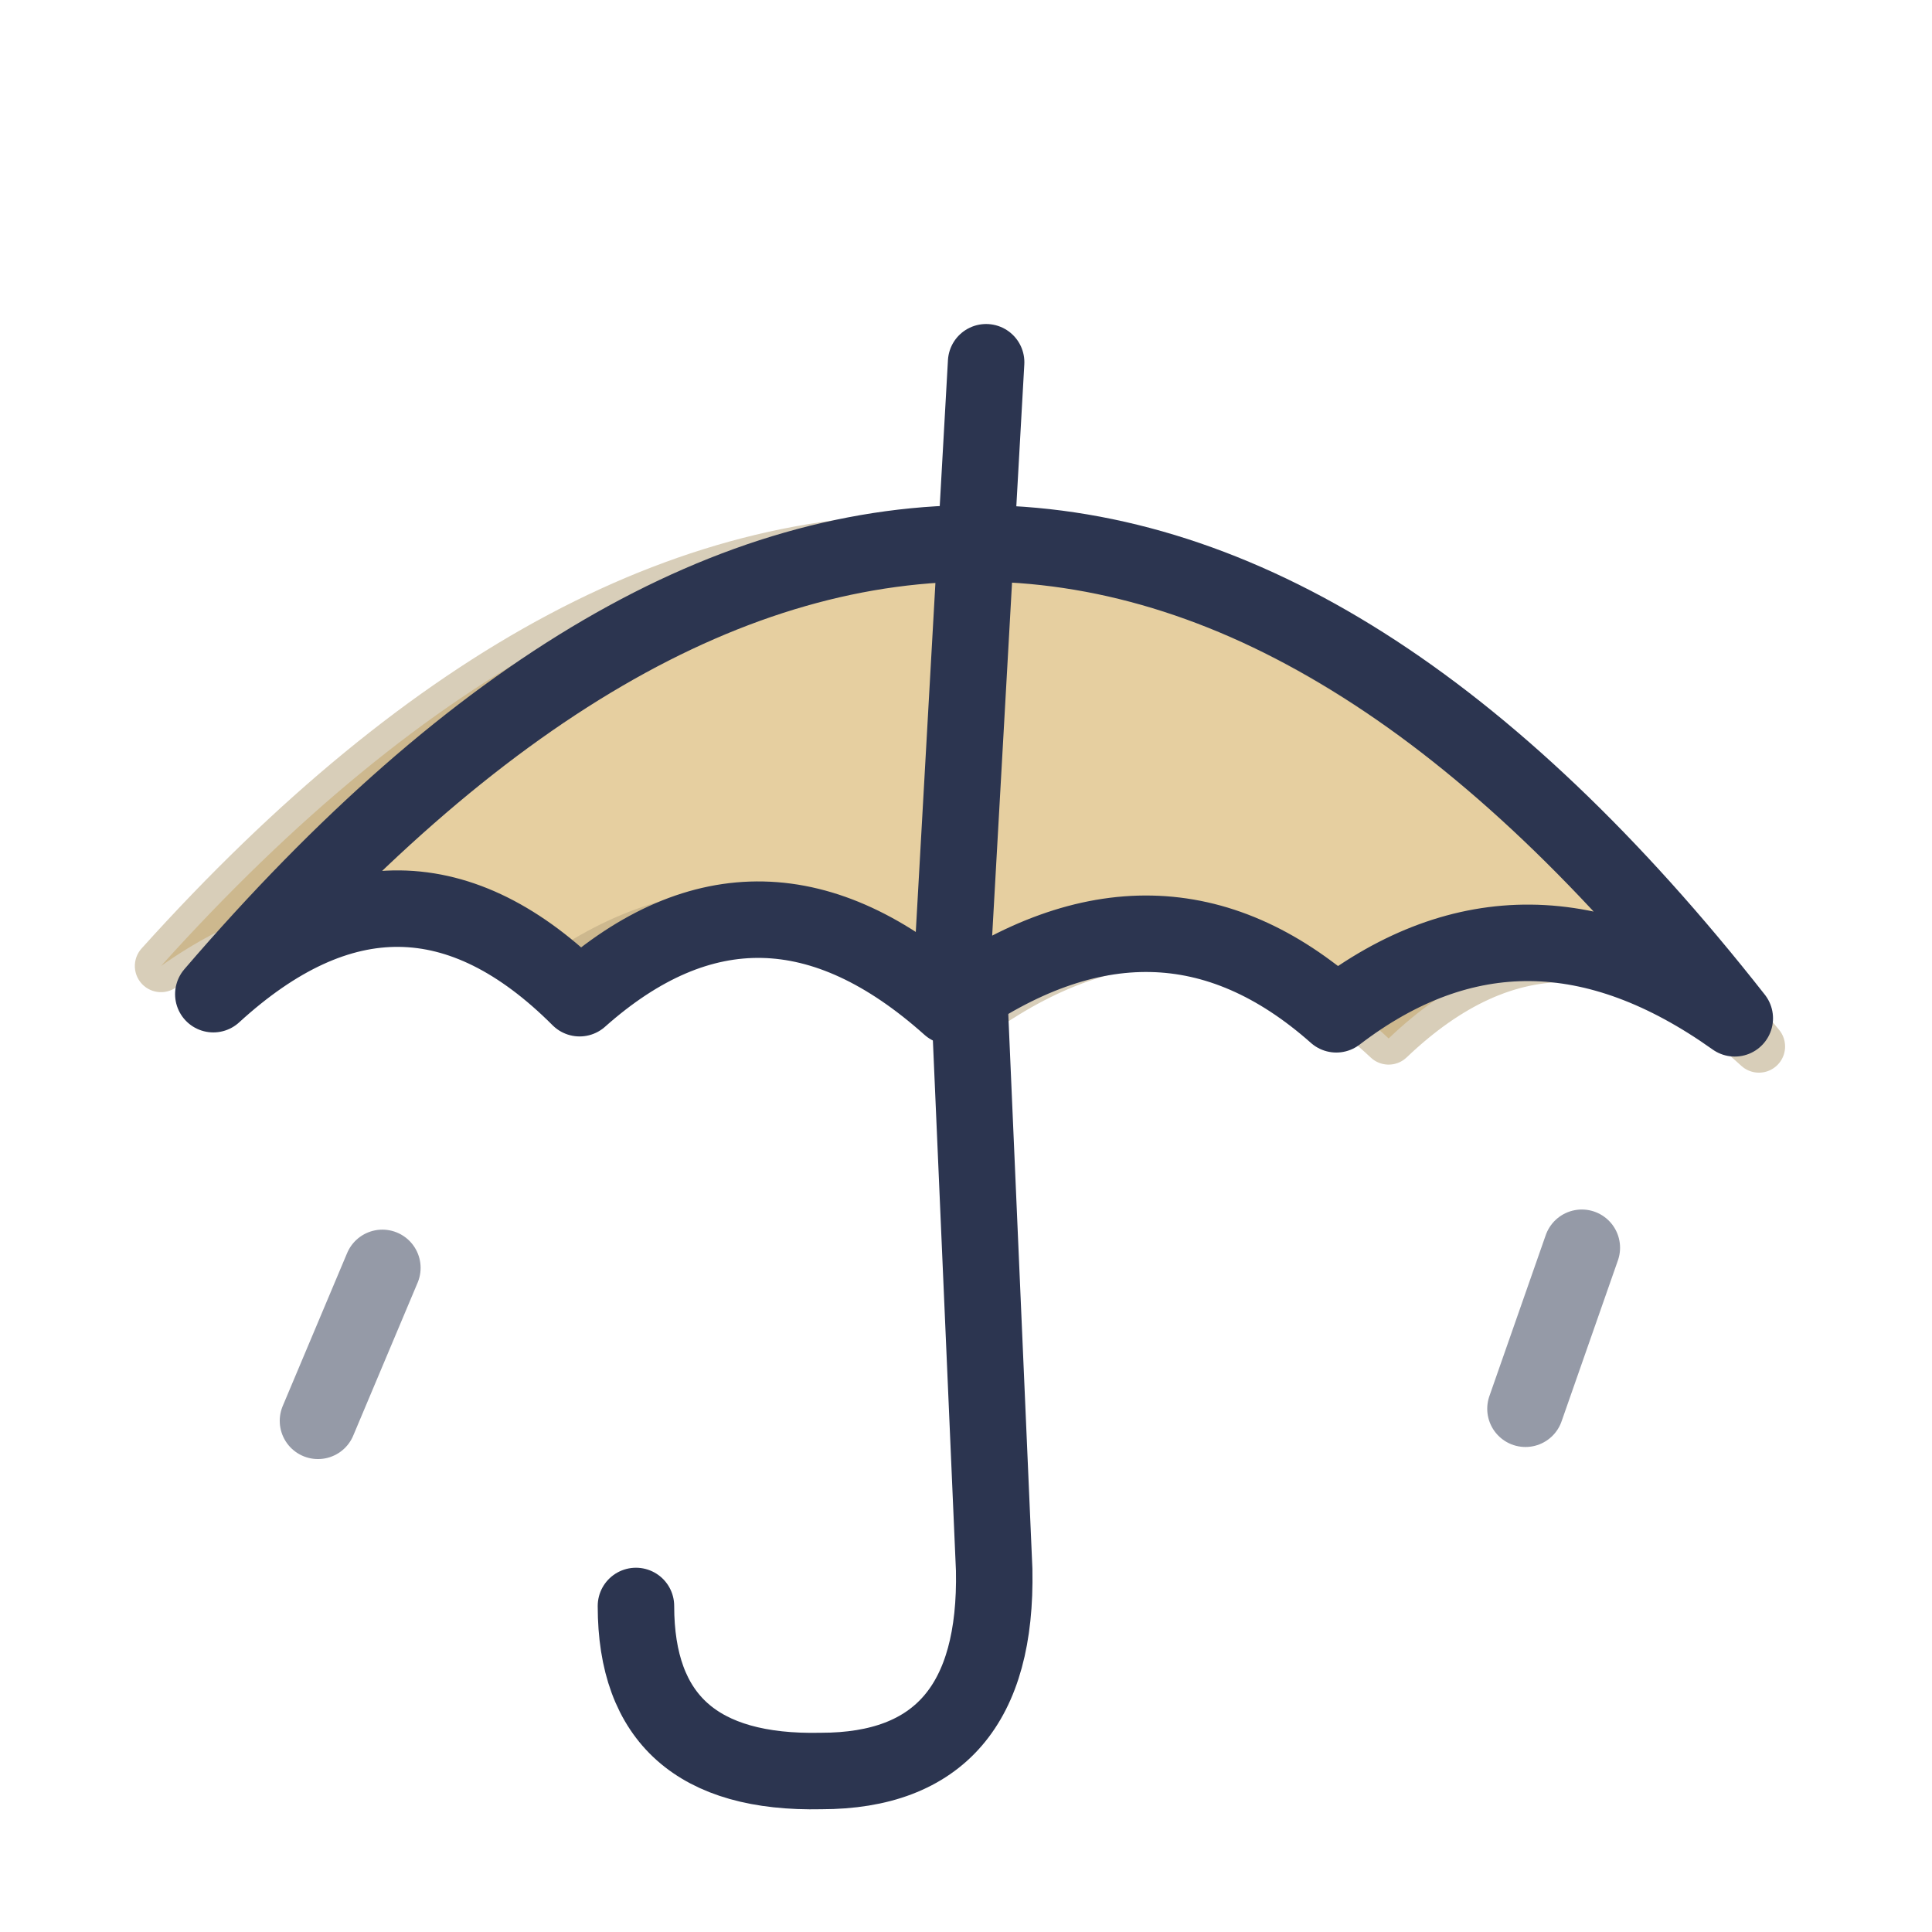
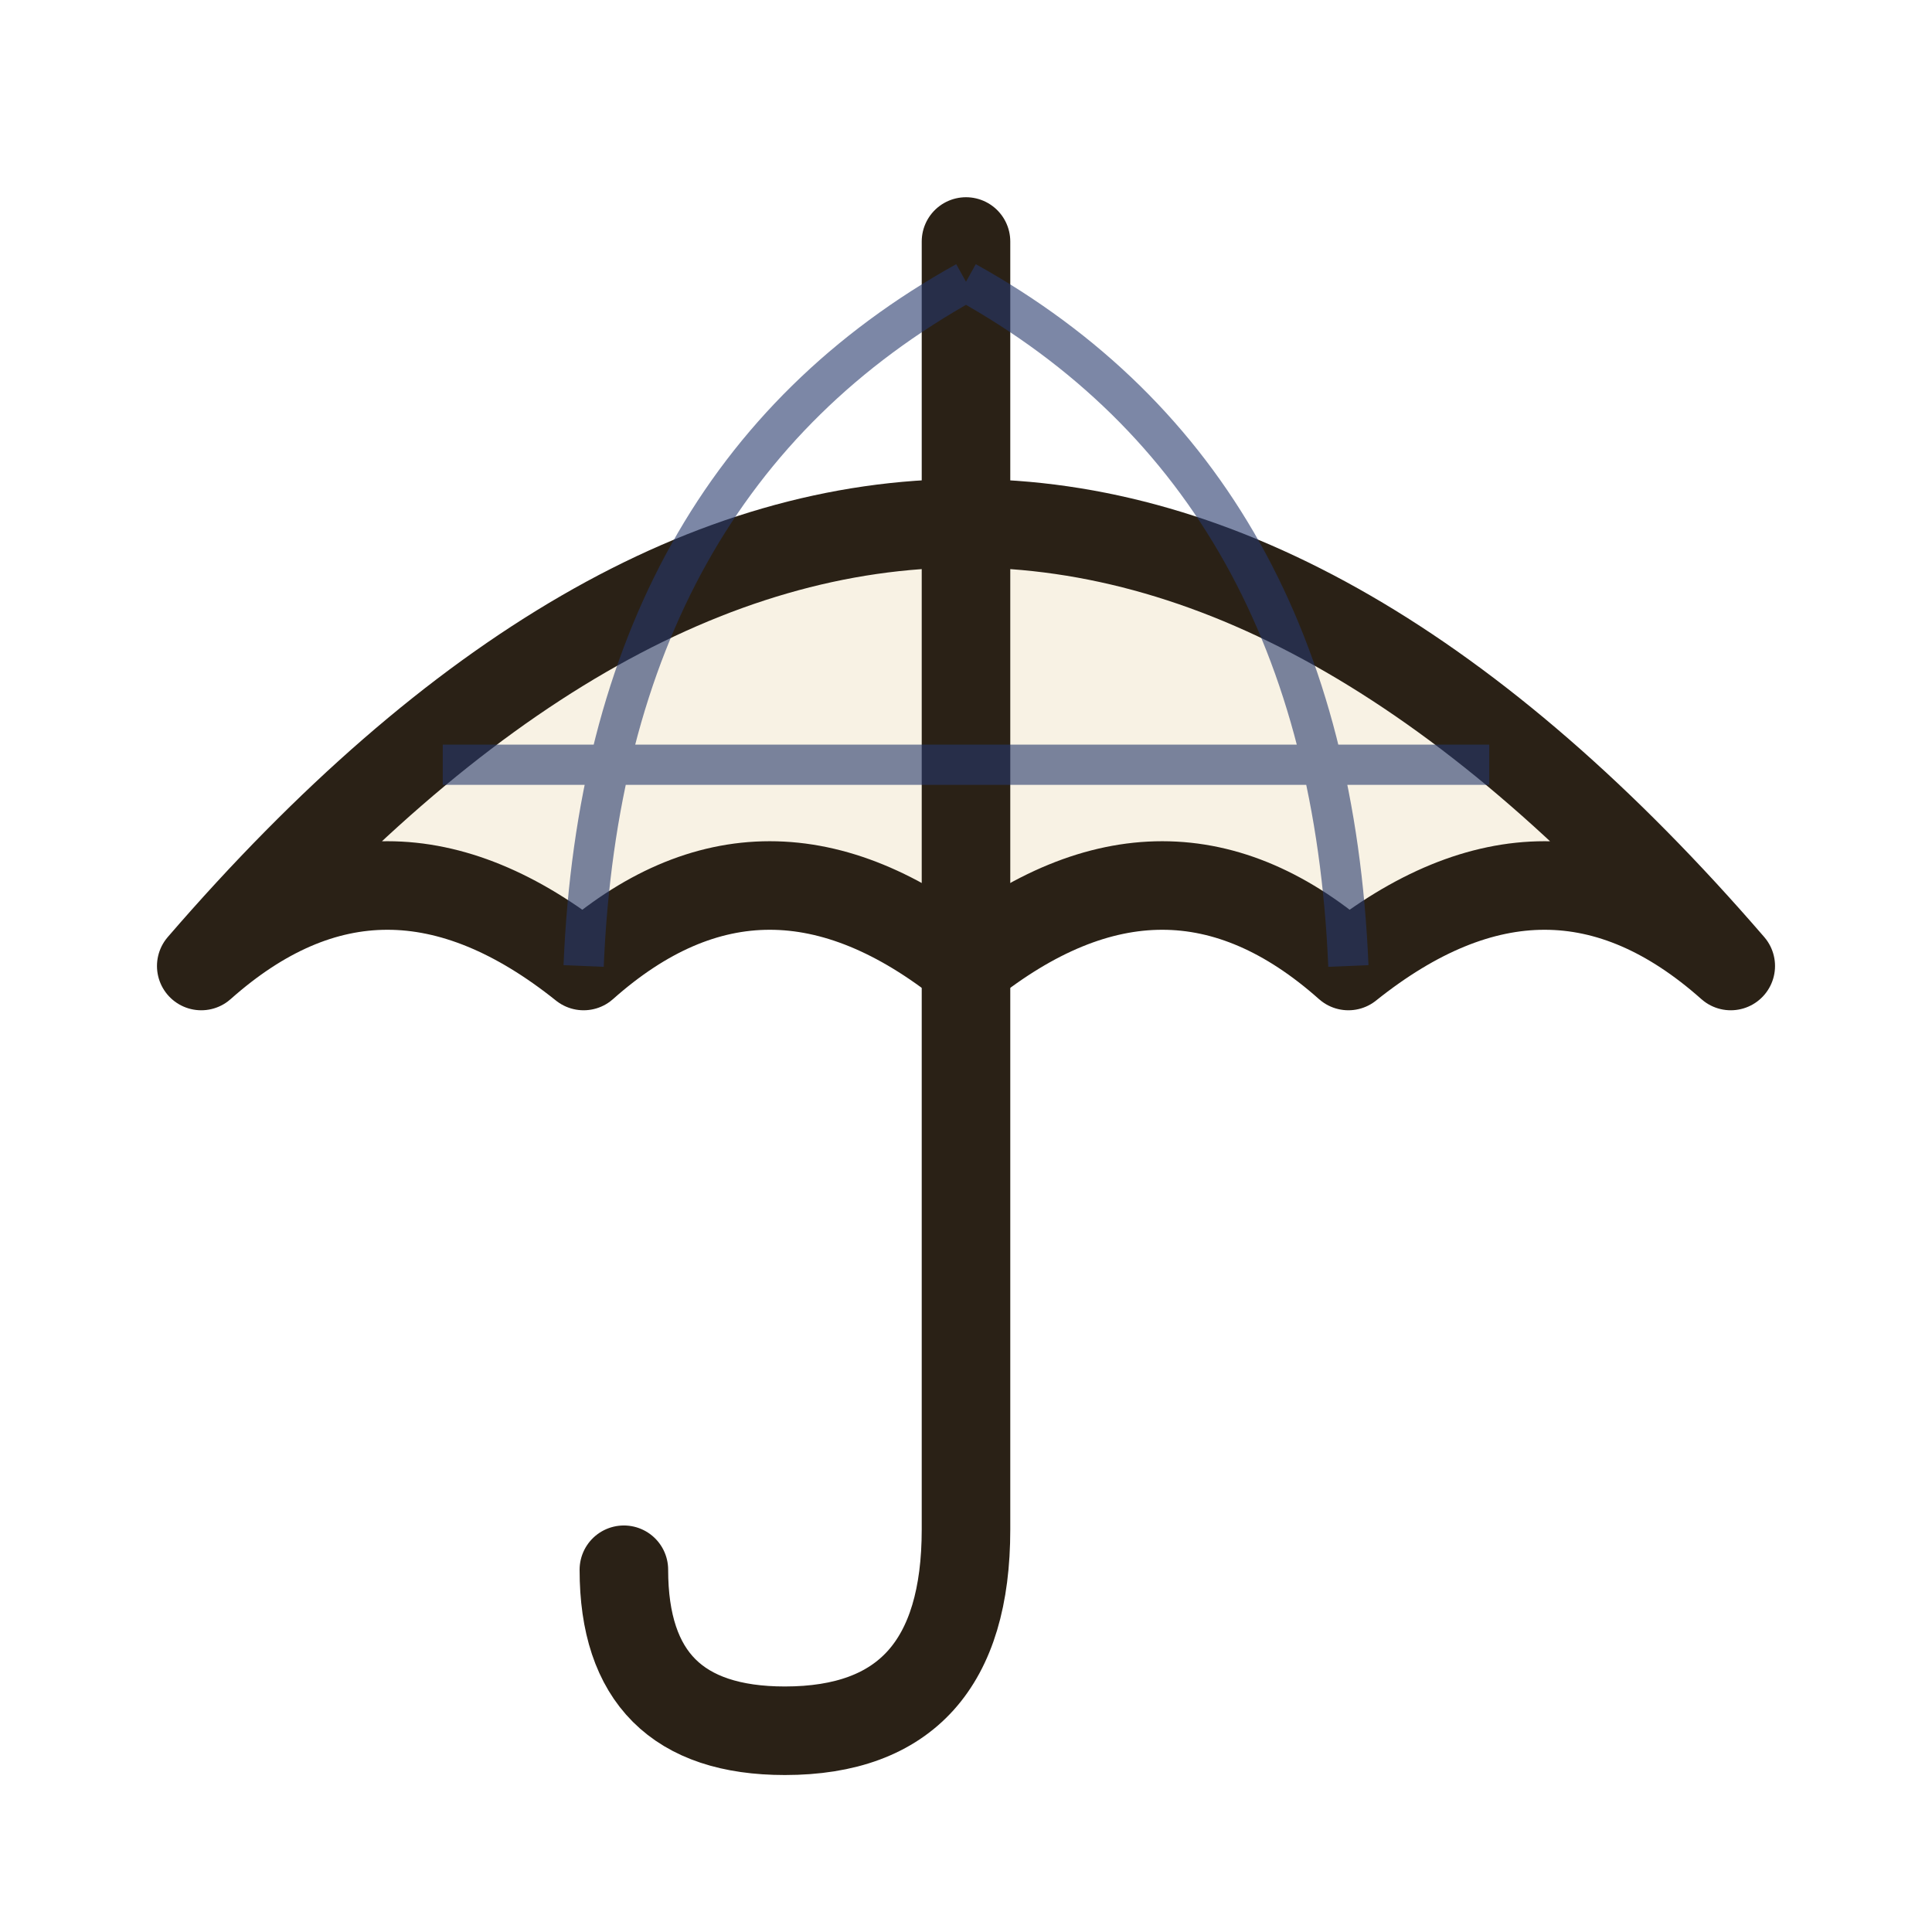
<svg xmlns="http://www.w3.org/2000/svg" width="48" height="48" viewBox="0 0 48 48">
-   <path d="M4 24Q23.9 1.9 43.7 26Q38.9 21.6 34.5 25.8Q29.7 21.3 24.3 25.1Q18.8 20.8 13.8 24.4Q9.1 20.4 4 24Z" fill="#E6CFA0" />
-   <path d="M4 24Q23.9 1.9 43.7 26Q38.9 21.6 34.5 25.8Q29.7 21.3 24.3 25.1Q18.8 20.8 13.8 24.4Q9.1 20.4 4 24Z" fill="none" stroke="#B8A680" stroke-width="1.3" stroke-linecap="round" stroke-linejoin="round" opacity="0.55" />
-   <path d="M5.3 24.7Q24.8 2 43.1 25.3Q37.9 21.6 33.2 25.2Q28.8 21.3 23.6 25Q18.9 20.8 14.4 24.8Q10 20.4 5.3 24.7ZM24.5 9L23.6 25" fill="none" stroke="#2C3550" stroke-width="1.9" stroke-linecap="round" stroke-linejoin="round" />
-   <path d="M24.1 25.2L24.7 39Q24.8 44 20.4 44Q15.8 44.1 15.8 39.9" fill="none" stroke="#2C3550" stroke-width="1.9" stroke-linecap="round" stroke-linejoin="round" />
-   <path d="M9.5 31.5L7.9 35.3M39.3 31L37.9 35" fill="none" stroke="#2C3550" stroke-width="1.9" stroke-linecap="round" stroke-linejoin="round" opacity="0.5" />
+   <path d="M5 24 Q24 2 43 24 Q38.5 20 33.5 24 Q29 20 24 24 Q19 20 14.5 24 Q9.5 20 5 24 Z" fill="#F8F2E4" stroke="#2A2116" stroke-width="2.2" stroke-linejoin="round" />
+   <path d="M24 6 V38 Q24 43 19.5 43 Q15.5 43 15.5 39" stroke="#2A2116" stroke-width="2.2" stroke-linecap="round" fill="none" />
+   <path d="M24 7 Q15 12 14.5 24 M24 7 Q33 12 33.5 24 M11 19H37" stroke="#25376A" stroke-width="1" fill="none" opacity="0.6" />
</svg>
